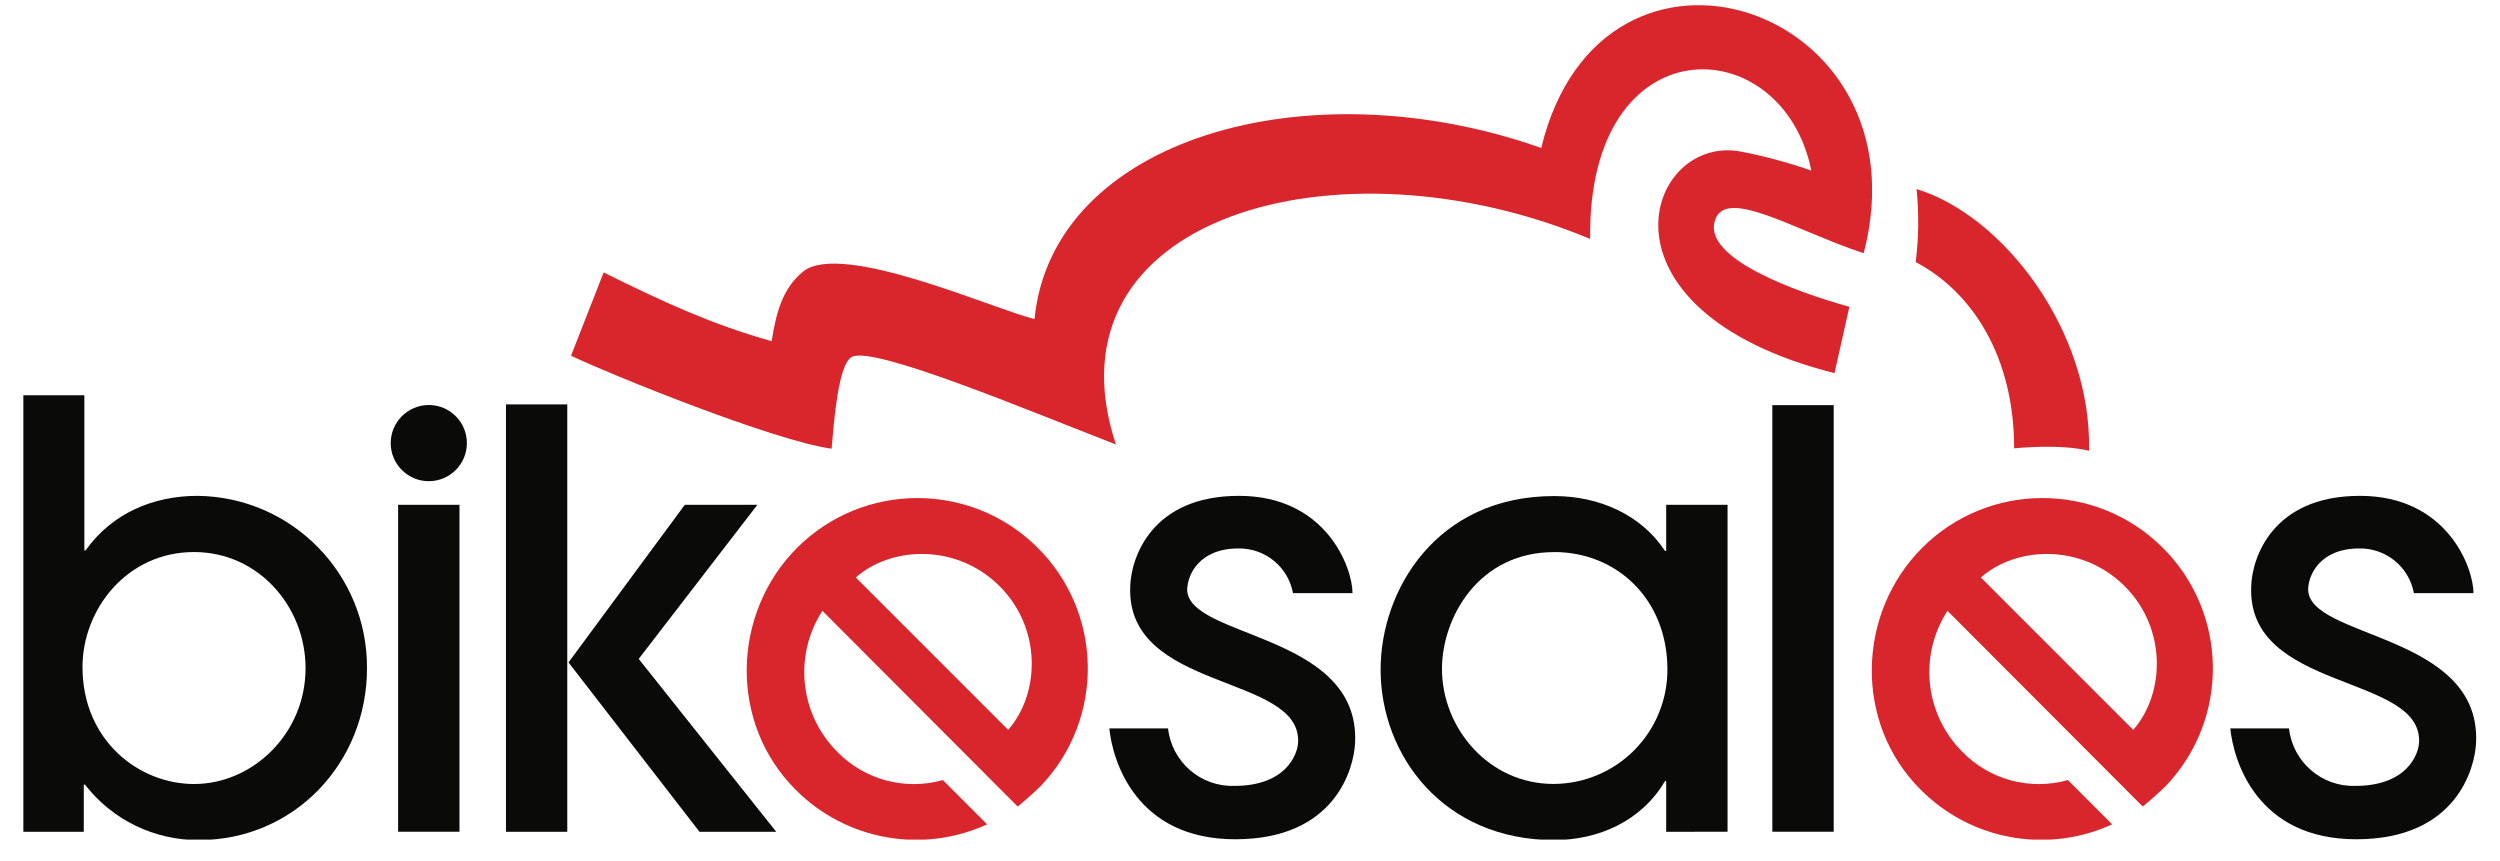
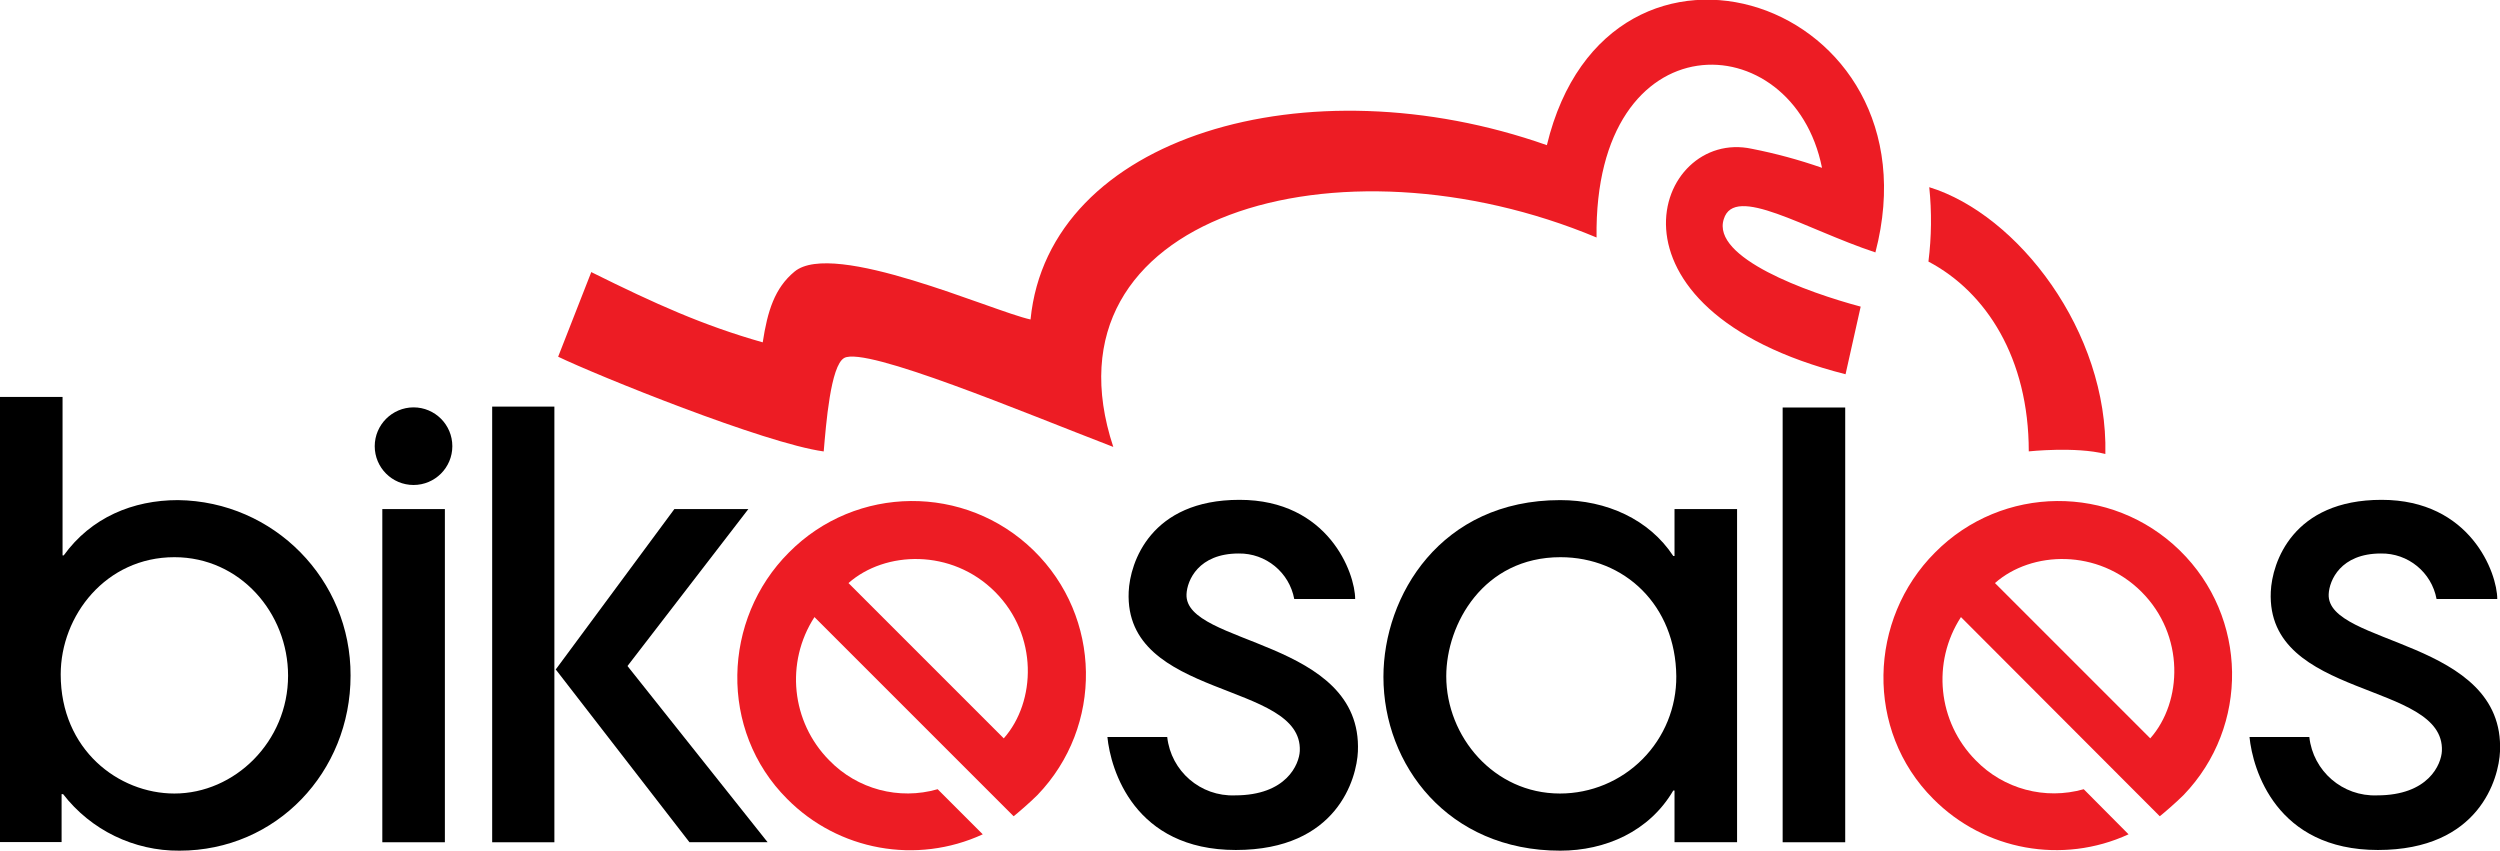
- <svg xmlns="http://www.w3.org/2000/svg" id="Layer_1" data-name="Layer 1" viewBox="0 0 347.89 119.69">
+ <svg xmlns="http://www.w3.org/2000/svg" id="_2012" data-name="2012" viewBox="0 0 365.27 124.29">
  <defs>
-     <style>.cls-1,.cls-2,.cls-3{fill:none;}.cls-2{clip-rule:evenodd;}.cls-3{fill-rule:evenodd;}.cls-4{clip-path:url(#clip-path);}.cls-5{clip-path:url(#clip-path-2);}.cls-6{clip-path:url(#clip-path-3);}.cls-7{clip-path:url(#clip-path-4);}.cls-8{clip-path:url(#clip-path-5);}.cls-9{fill:#d8262c;}.cls-10{clip-path:url(#clip-path-6);}.cls-11{clip-path:url(#clip-path-8);}.cls-12{clip-path:url(#clip-path-10);}.cls-13{clip-path:url(#clip-path-11);}.cls-14{clip-path:url(#clip-path-12);}.cls-15{fill:#0a0a08;}.cls-16{clip-path:url(#clip-path-15);}.cls-17{clip-path:url(#clip-path-16);}.cls-18{clip-path:url(#clip-path-18);}.cls-19{clip-path:url(#clip-path-20);}.cls-20{clip-path:url(#clip-path-22);}.cls-21{clip-path:url(#clip-path-23);}.cls-22{clip-path:url(#clip-path-24);}.cls-23{clip-path:url(#clip-path-27);}.cls-24{clip-path:url(#clip-path-28);}.cls-25{clip-path:url(#clip-path-32);}.cls-26{clip-path:url(#clip-path-33);}.cls-27{clip-path:url(#clip-path-37);}.cls-28{clip-path:url(#clip-path-38);}.cls-29{clip-path:url(#clip-path-42);}.cls-30{clip-path:url(#clip-path-43);}.cls-31{clip-path:url(#clip-path-45);}.cls-32{clip-path:url(#clip-path-47);}.cls-33{clip-path:url(#clip-path-48);}.cls-34{clip-path:url(#clip-path-50);}</style>
-     <clipPath id="clip-path">
-       <rect class="cls-1" x="79.45" y="0.73" width="181.05" height="61.7" />
-     </clipPath>
-     <clipPath id="clip-path-2">
-       <rect class="cls-1" x="-10.82" y="-21.43" width="363.57" height="159.82" />
-     </clipPath>
-     <clipPath id="clip-path-3">
-       <rect class="cls-1" x="78.9" y="-4.6" width="186.93" height="67.29" />
-     </clipPath>
-     <clipPath id="clip-path-4">
-       <path class="cls-1" d="M84,37.91c8.74,4.34,15.23,7.27,23.38,9.57.66-4.27,1.63-7.42,4.35-9.67,5.33-4.39,26.94,5.38,32.23,6.58,2.46-25,37.84-35.32,70.51-23.8,8.44-34.88,53.89-19.92,44.87,14.65-9.7-3.22-19.24-9.3-20.7-4.55-1.72,5.28,11.46,10,18.71,12l-2.07,9.24c-35.05-8.91-26-33.61-12.8-30.79a70,70,0,0,1,9.58,2.6c-4-19.78-31.19-20.59-30.78,9.51-35.19-14.73-76.44-3-66,28.6C143,57.09,121.51,48.06,118.53,49.67c-1.9,1-2.49,9.09-2.81,12.77-8.06-1.1-31-10.41-36.26-12.94L84,37.91" />
-     </clipPath>
-     <clipPath id="clip-path-5">
-       <rect class="cls-1" x="78.9" y="0.07" width="182.25" height="62.62" />
-     </clipPath>
-     <clipPath id="clip-path-6">
-       <path class="cls-1" d="M290.7,62.75c.39-16.71-11.92-32.75-24-36.44a44.69,44.69,0,0,1-.12,10.16c7.91,4.17,13.7,13.2,13.7,25.92,0,0,6.39-.68,10.46.35" />
-     </clipPath>
-     <clipPath id="clip-path-8">
-       <rect class="cls-1" x="3.25" y="54.98" width="61.72" height="61.86" />
-     </clipPath>
-     <clipPath id="clip-path-10">
-       <rect class="cls-1" x="53.67" y="56.15" width="12.15" height="11.22" />
-     </clipPath>
-     <clipPath id="clip-path-11">
-       <path class="cls-1" d="M59.67,56.36a5.3,5.3,0,1,1-5.3,5.3,5.31,5.31,0,0,1,5.3-5.3" />
-     </clipPath>
-     <clipPath id="clip-path-12">
-       <rect class="cls-1" x="3.2" y="54.28" width="62.62" height="62.62" />
-     </clipPath>
-     <clipPath id="clip-path-15">
-       <rect class="cls-1" x="3.2" y="54.28" width="48.6" height="62.62" />
-     </clipPath>
-     <clipPath id="clip-path-16">
-       <path class="cls-1" d="M3.2,115.75V55h8.54v21.6h.16C15.6,71.4,21.34,69,27.5,69A23.86,23.86,0,0,1,51.07,93c0,13.14-10.1,23.9-23.4,23.9a19.9,19.9,0,0,1-15.85-7.72h-.16v6.57ZM27,109.1c8.21,0,15.52-7.06,15.52-16.1C42.53,84.46,36,76.82,27,76.82c-9.36,0-15.52,8-15.52,16C11.49,103.1,19.37,109.1,27,109.1Z" />
-     </clipPath>
-     <clipPath id="clip-path-18">
-       <rect class="cls-1" x="55.4" y="70.25" width="8.54" height="45.49" />
-     </clipPath>
-     <clipPath id="clip-path-20">
-       <polygon class="cls-2" points="638.86 86.55 638.86 116.84 70.41 116.84 70.41 56.27 638.86 56.27 638.86 86.55" />
-     </clipPath>
-     <clipPath id="clip-path-22">
-       <rect class="cls-1" x="69.55" y="56.15" width="39.25" height="59.82" />
-     </clipPath>
-     <clipPath id="clip-path-23">
-       <polyline class="cls-1" points="105.39 70.25 88.88 91.69 108.02 115.75 97.34 115.75 79.11 92.18 78.94 92.18 78.94 115.75 70.41 115.75 70.41 56.27 78.94 56.27 78.94 92.18 79.11 92.18 95.29 70.25 105.39 70.25" />
-     </clipPath>
-     <clipPath id="clip-path-24">
-       <rect class="cls-1" x="69.55" y="56.15" width="275.72" height="60.75" />
-     </clipPath>
-     <clipPath id="clip-path-27">
-       <rect class="cls-1" x="101.33" y="66.43" width="53.27" height="54.21" />
-     </clipPath>
-     <clipPath id="clip-path-28">
-       <path class="cls-1" d="M114.44,85a15.68,15.68,0,0,0,2,19.55,14.87,14.87,0,0,0,14.76,4l6.16,6.16a23.66,23.66,0,0,1-26.67-4.84c-9.3-9.3-8.86-24.54.25-33.66a23.71,23.71,0,0,1,33.93,33.12c-1,1-2.79,2.55-3.26,2.9Zm25.85,16.56c4.41-5,4.73-14.09-1.2-20s-15-5.6-20-1.2Z" />
-     </clipPath>
-     <clipPath id="clip-path-32">
-       <rect class="cls-1" x="257.41" y="66.43" width="54.21" height="54.21" />
-     </clipPath>
-     <clipPath id="clip-path-33">
-       <path class="cls-1" d="M271,85a15.68,15.68,0,0,0,2,19.55,14.87,14.87,0,0,0,14.76,4l6.16,6.16a23.66,23.66,0,0,1-26.67-4.84c-9.3-9.3-8.86-24.54.25-33.66a23.71,23.71,0,0,1,33.93,33.12c-1,1-2.79,2.55-3.26,2.9Zm25.85,16.56c4.41-5,4.73-14.09-1.2-20s-15-5.6-20-1.2Z" />
-     </clipPath>
-     <clipPath id="clip-path-37">
-       <rect class="cls-1" x="191.99" y="68.3" width="48.6" height="48.6" />
-     </clipPath>
-     <clipPath id="clip-path-38">
-       <path class="cls-1" d="M231.86,115.75v-7.06h-.16c-3.28,5.58-9.28,8.21-15.44,8.21-15.36,0-24.14-11.74-24.14-23.73,0-11.09,7.8-24.14,24.14-24.14,6.32,0,12.15,2.63,15.44,7.64h.16V70.25h8.54v45.49Zm-15.6-38.92c-10.51,0-15.6,9.11-15.6,16.26,0,8.21,6.49,16,15.52,16a15.89,15.89,0,0,0,15.85-16C232,83.39,225,76.82,216.26,76.82Z" />
-     </clipPath>
-     <clipPath id="clip-path-42">
-       <rect class="cls-1" x="246.2" y="56.15" width="9.35" height="59.82" />
-     </clipPath>
-     <clipPath id="clip-path-43">
-       <rect class="cls-1" x="246.63" y="56.38" width="8.54" height="59.36" />
-     </clipPath>
-     <clipPath id="clip-path-45">
-       <polygon class="cls-2" points="344.58 86.55 344.58 116.84 70.41 116.84 70.41 56.27 344.58 56.27 344.58 86.55" />
-     </clipPath>
-     <clipPath id="clip-path-47">
-       <rect class="cls-1" x="153.67" y="68.3" width="191.6" height="48.6" />
-     </clipPath>
-     <clipPath id="clip-path-48">
-       <path class="cls-1" d="M321.2,81.87c.08-1.86,1.62-5.55,7.13-5.55a7.6,7.6,0,0,1,7.58,6.22h8.29c0-3.53-3.65-13.54-15.8-13.54s-15,8.57-15.13,12.56c-.66,14.76,23.79,12.14,23.36,21.74-.08,1.78-1.79,6.06-8.85,6.06a9,9,0,0,1-9.25-8h-8.17c.44,4.45,3.65,15.43,17.53,15.43s16.51-9.8,16.67-13.45C345.26,88,320.88,88.9,321.2,81.87" />
-     </clipPath>
-     <clipPath id="clip-path-50">
-       <path class="cls-1" d="M165.22,81.87c.08-1.86,1.62-5.55,7.13-5.55a7.6,7.6,0,0,1,7.58,6.22h8.28c0-3.53-3.65-13.54-15.8-13.54s-15,8.57-15.13,12.56c-.66,14.76,23.79,12.14,23.36,21.74-.08,1.78-1.79,6.06-8.85,6.06a9,9,0,0,1-9.25-8h-8.17c.44,4.45,3.65,15.43,17.53,15.43s16.51-9.8,16.67-13.45c.69-15.41-23.69-14.46-23.37-21.49" />
-     </clipPath>
+     <style>.cls-1,.cls-3{fill:#ed1c24;}.cls-1,.cls-2{fill-rule:evenodd;}</style>
  </defs>
-   <g class="cls-4">
-     <g class="cls-5">
-       <g class="cls-6">
-         <g class="cls-7">
-           <g class="cls-8">
-             <rect class="cls-9" x="74.78" y="-3.94" width="190.4" height="71.04" />
-           </g>
-         </g>
-       </g>
-     </g>
-   </g>
-   <g class="cls-10">
-     <g class="cls-5">
-       <rect class="cls-9" x="261.86" y="21.64" width="33.52" height="45.78" />
-     </g>
-   </g>
-   <g class="cls-11">
-     <g class="cls-5">
-       <g class="cls-12">
-         <g class="cls-13">
-           <g class="cls-14">
-             <rect class="cls-15" x="49.69" y="51.69" width="19.95" height="19.95" />
-           </g>
-         </g>
-       </g>
-     </g>
-   </g>
-   <g class="cls-11">
-     <g class="cls-5">
-       <g class="cls-16">
-         <g class="cls-17">
-           <g class="cls-14">
-             <rect class="cls-15" x="-1.48" y="50.31" width="57.22" height="71.26" />
-           </g>
-         </g>
-       </g>
-     </g>
-   </g>
-   <g class="cls-18">
-     <g class="cls-5">
-       <rect class="cls-15" x="50.73" y="65.58" width="17.89" height="54.84" />
-     </g>
-   </g>
-   <g class="cls-19">
-     <g class="cls-5">
-       <g class="cls-20">
-         <g class="cls-21">
-           <g class="cls-22">
-             <rect class="cls-15" x="65.73" y="51.59" width="46.96" height="68.83" />
-           </g>
-         </g>
-       </g>
-     </g>
-   </g>
-   <g class="cls-19">
-     <g class="cls-5">
-       <g class="cls-23">
-         <g class="cls-24">
-           <g class="cls-22">
-             <rect class="cls-9" x="99.24" y="64.38" width="57.05" height="57.16" />
-           </g>
-         </g>
-       </g>
-     </g>
-   </g>
-   <g class="cls-19">
-     <g class="cls-5">
-       <g class="cls-25">
-         <g class="cls-26">
-           <g class="cls-22">
-             <rect class="cls-9" x="255.78" y="64.38" width="57.05" height="57.16" />
-           </g>
-         </g>
-       </g>
-     </g>
-   </g>
-   <g class="cls-19">
-     <g class="cls-5">
-       <g class="cls-27">
-         <g class="cls-28">
-           <g class="cls-22">
-             <rect class="cls-15" x="187.44" y="64.35" width="57.63" height="57.22" />
-           </g>
-         </g>
-       </g>
-     </g>
-   </g>
-   <g class="cls-19">
-     <g class="cls-5">
-       <g class="cls-29">
-         <g class="cls-30">
-           <g class="cls-22">
-             <rect class="cls-15" x="241.96" y="51.71" width="17.89" height="68.71" />
-           </g>
-         </g>
-       </g>
-     </g>
-   </g>
-   <g class="cls-31">
-     <g class="cls-5">
-       <g class="cls-32">
-         <g class="cls-33">
-           <g class="cls-22">
-             <rect class="cls-15" x="305.69" y="64.33" width="43.57" height="57.16" />
-           </g>
-         </g>
-         <g class="cls-34">
-           <g class="cls-22">
-             <rect class="cls-15" x="149.72" y="64.33" width="43.57" height="57.16" />
-           </g>
-         </g>
-       </g>
-     </g>
-   </g>
+   <path class="cls-1" d="M86.44,39.78c9.35,4.64,16.3,7.77,25,10.24,0.7-4.57,1.74-7.94,4.65-10.34,5.7-4.7,28.83,5.76,34.48,7,2.64-26.8,40.49-37.79,75.44-25.47,9-37.32,57.66-21.31,48,15.67-10.38-3.44-20.59-10-22.15-4.87-1.84,5.65,12.26,10.73,20,12.79l-2.21,9.88c-37.5-9.53-27.83-36-13.69-32.94a74.82,74.82,0,0,1,10.25,2.78c-4.23-21.16-33.37-22-32.94,10.18-37.66-15.76-81.79-3.24-70.61,30.6-13.17-5.06-36.12-14.72-39.31-13-2,1.1-2.66,9.73-3,13.66-8.63-1.18-33.2-11.14-38.8-13.84l4.85-12.39h0Z" />
+   <path class="cls-1" d="M307.61,66.35c0.42-17.88-12.76-35-25.73-39a47.81,47.81,0,0,1-.12,10.87c8.46,4.46,14.66,14.13,14.66,27.73,0,0,6.84-.73,11.19.38h0Z" />
+   <path class="cls-2" d="M60.42,59.52a5.67,5.67,0,1,1-5.67,5.67,5.69,5.69,0,0,1,5.67-5.67h0Z" />
+   <path d="M0,123.06V58H9.14V81.15H9.31c4-5.54,10.1-8.08,16.69-8.08A25.53,25.53,0,0,1,51.22,98.72c0,14.06-10.81,25.57-25,25.57a21.29,21.29,0,0,1-17-8.26H9v7H0Zm25.48-7.12c8.79,0,16.61-7.56,16.61-17.22,0-9.14-7-17.31-16.61-17.31-10,0-16.61,8.52-16.61,17.13C8.87,109.53,17.31,115.94,25.48,115.94Z" />
+   <path d="M65,123.06H55.86V74.38H65v48.67Z" />
+   <path d="M109.34,74.38L91.68,97.31l20.47,25.74H100.73L81.22,97.84H81v25.22H71.91V59.41H81V97.84h0.18L98.53,74.38h10.81Z" />
+   <path class="cls-3" d="M119,90.16a16.78,16.78,0,0,0,2.15,20.92A15.92,15.92,0,0,0,137,115.31l6.59,6.59A25.31,25.31,0,0,1,115,116.72c-10-10-9.48-26.26.27-36a25.37,25.37,0,0,1,36.31,35.44c-1.12,1.12-3,2.73-3.48,3.1Zm27.66,17.72c4.72-5.35,5.06-15.07-1.28-21.41s-16.06-6-21.41-1.28Z" />
+   <path class="cls-3" d="M286.51,90.16a16.78,16.78,0,0,0,2.15,20.92,15.92,15.92,0,0,0,15.79,4.23L311,121.9a25.31,25.31,0,0,1-28.54-5.18c-10-10-9.48-26.26.27-36a25.37,25.37,0,0,1,36.31,35.44c-1.12,1.12-3,2.73-3.48,3.1Zm27.66,17.72c4.72-5.35,5.06-15.07-1.28-21.41s-16.06-6-21.41-1.28Z" />
+   <path d="M244.66,123.06V115.5h-0.18c-3.51,6-9.93,8.79-16.52,8.79-16.43,0-25.83-12.56-25.83-25.39,0-11.86,8.35-25.83,25.83-25.83,6.77,0,13,2.81,16.52,8.17h0.18V74.38h9.14v48.67h-9.14ZM228,81.41c-11.25,0-16.69,9.75-16.69,17.4,0,8.79,6.94,17.13,16.61,17.13a17,17,0,0,0,17-17.13C244.83,88.44,237.36,81.41,228,81.41Z" />
+   <path d="M269.6,123.06h-9.14V59.54h9.14v63.52Z" />
+   <path d="M340.24,86.81c0.09-2,1.73-5.94,7.63-5.94A8.14,8.14,0,0,1,356,87.52h8.87c0-3.78-3.9-14.49-16.9-14.49s-16,9.16-16.19,13.43c-0.71,15.79,25.46,13,25,23.27-0.09,1.91-1.92,6.48-9.47,6.48a9.59,9.59,0,0,1-9.9-8.53h-8.74c0.47,4.76,3.9,16.51,18.76,16.51s17.67-10.49,17.84-14.39C366,93.32,339.9,94.33,340.24,86.81Z" />
+   <path d="M173.36,86.81c0.09-2,1.73-5.94,7.63-5.94a8.14,8.14,0,0,1,8.11,6.65H198c0-3.78-3.9-14.49-16.9-14.49s-16,9.16-16.19,13.43c-0.71,15.79,25.46,13,25,23.27-0.09,1.91-1.92,6.48-9.47,6.48a9.59,9.59,0,0,1-9.9-8.53h-8.74c0.47,4.76,3.9,16.51,18.76,16.51s17.67-10.49,17.84-14.39C199.11,93.32,173,94.33,173.36,86.81Z" />
</svg>
